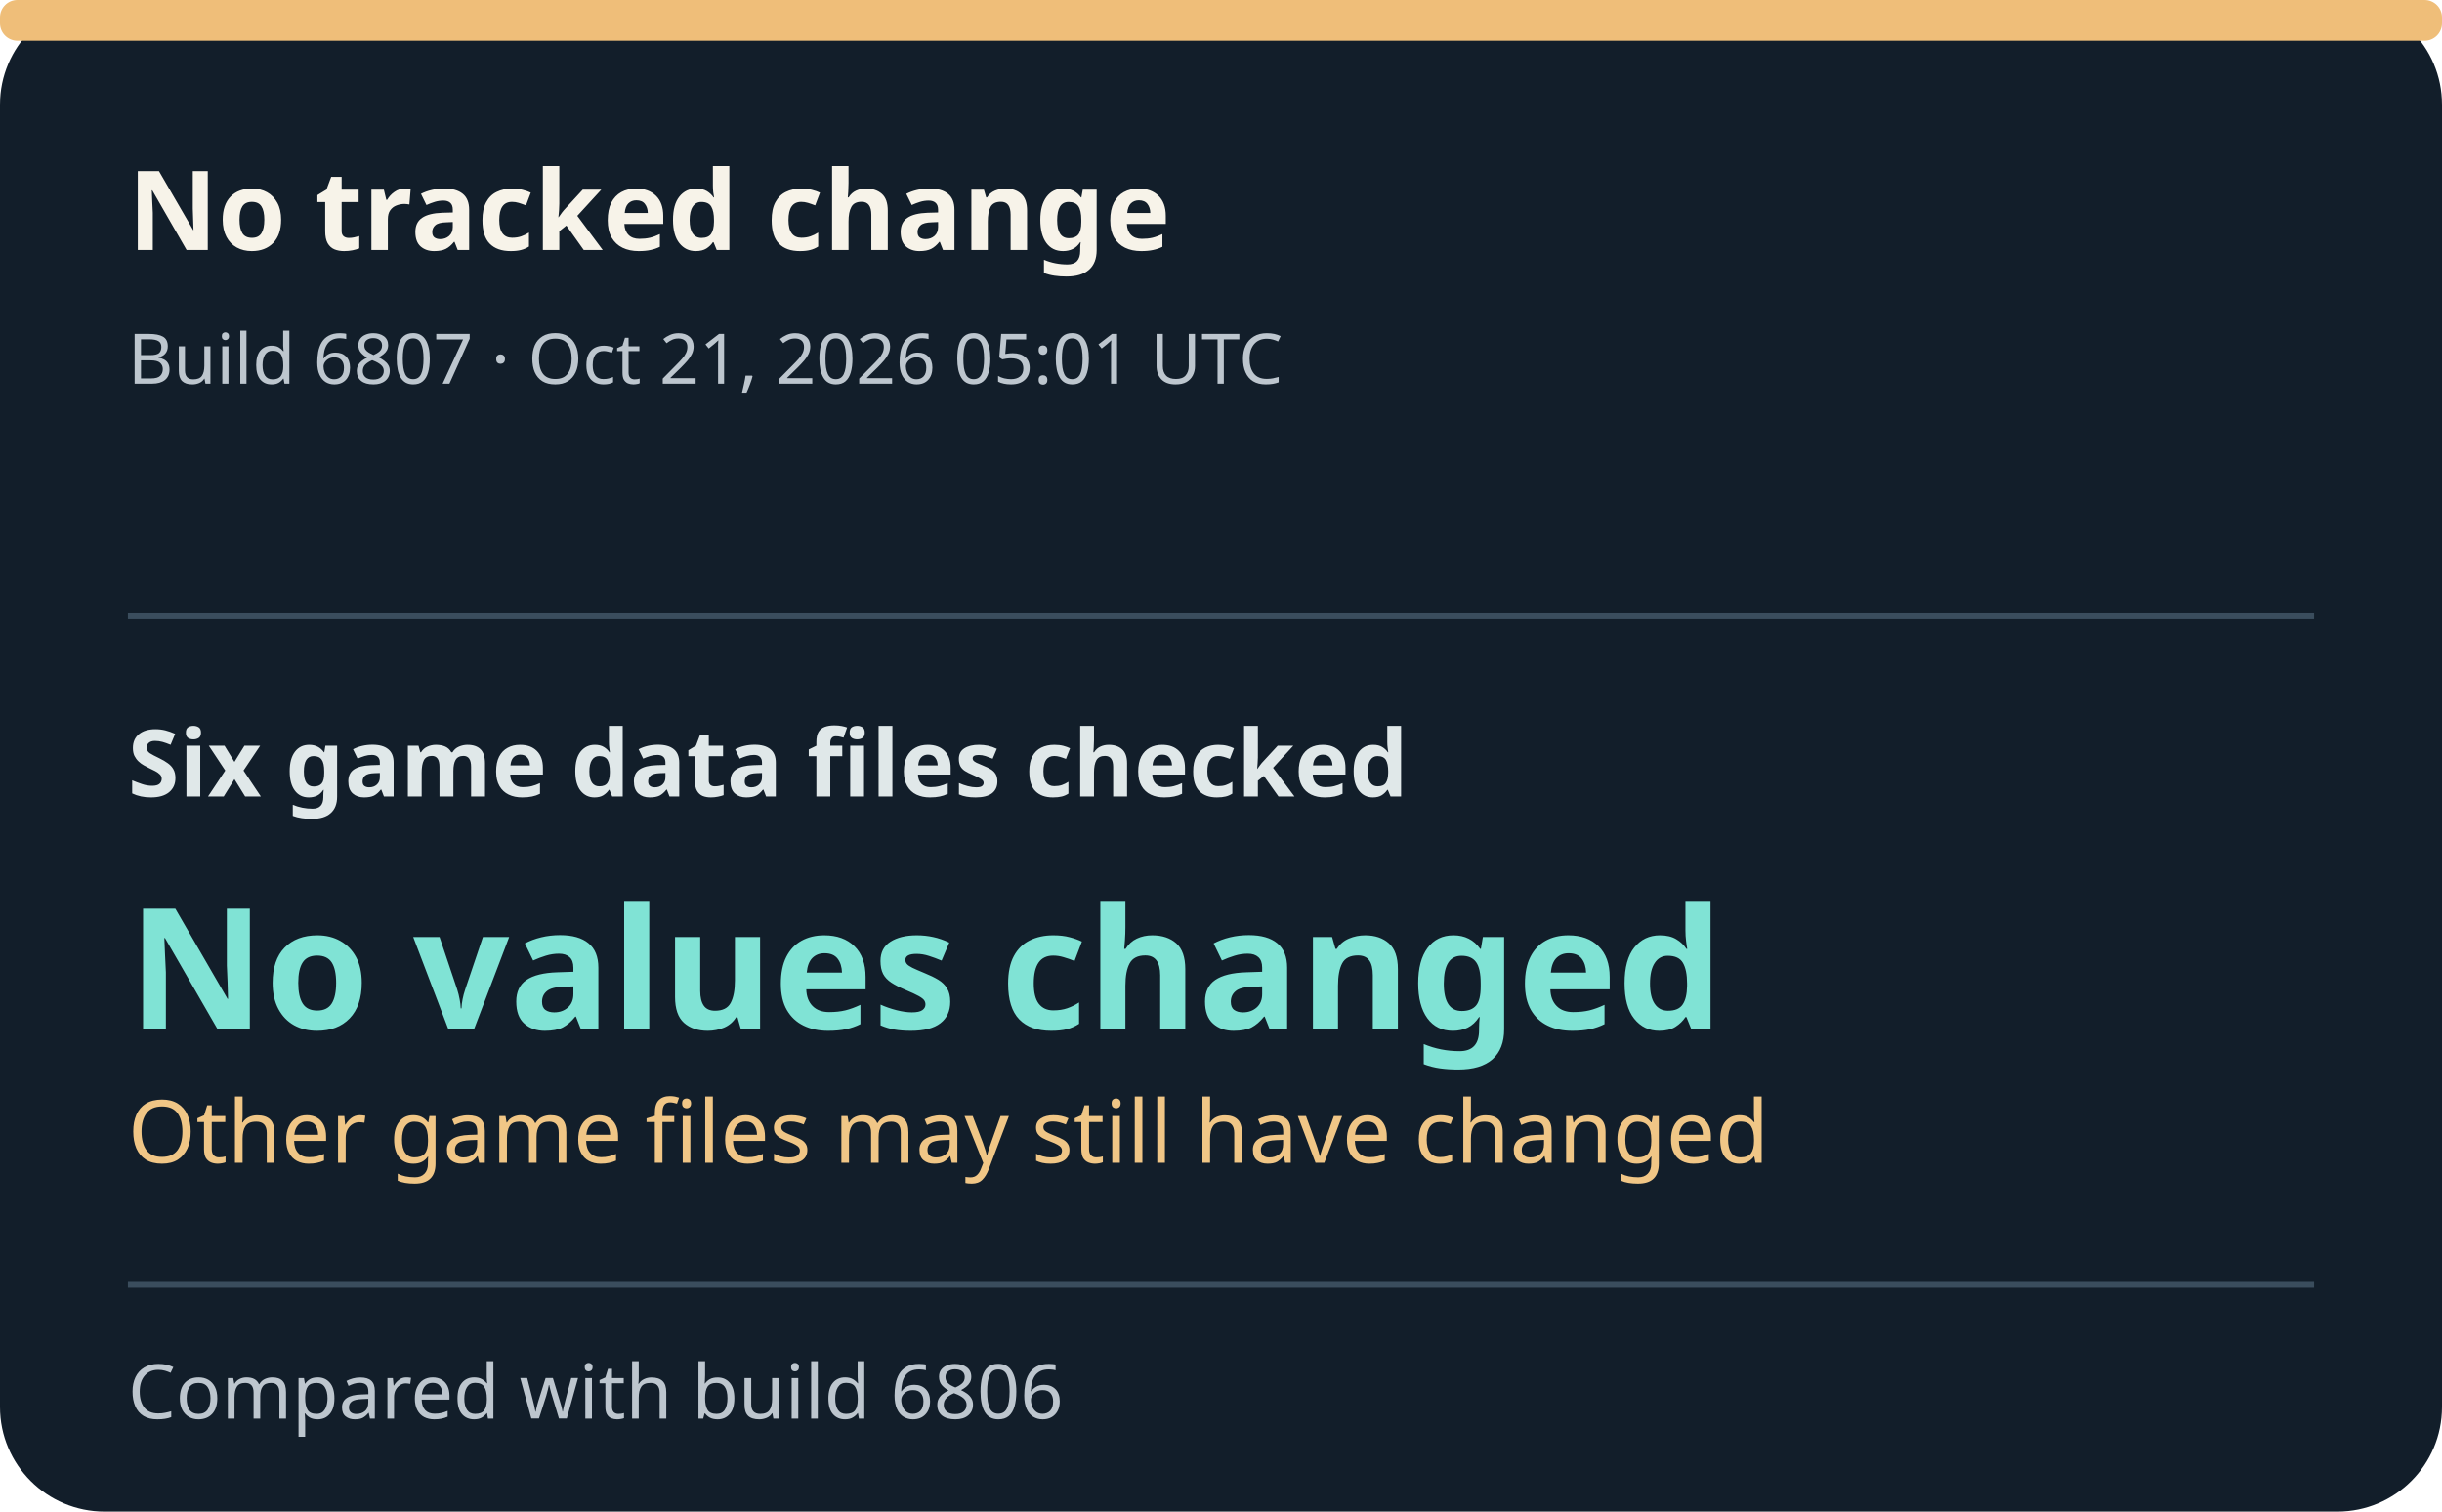
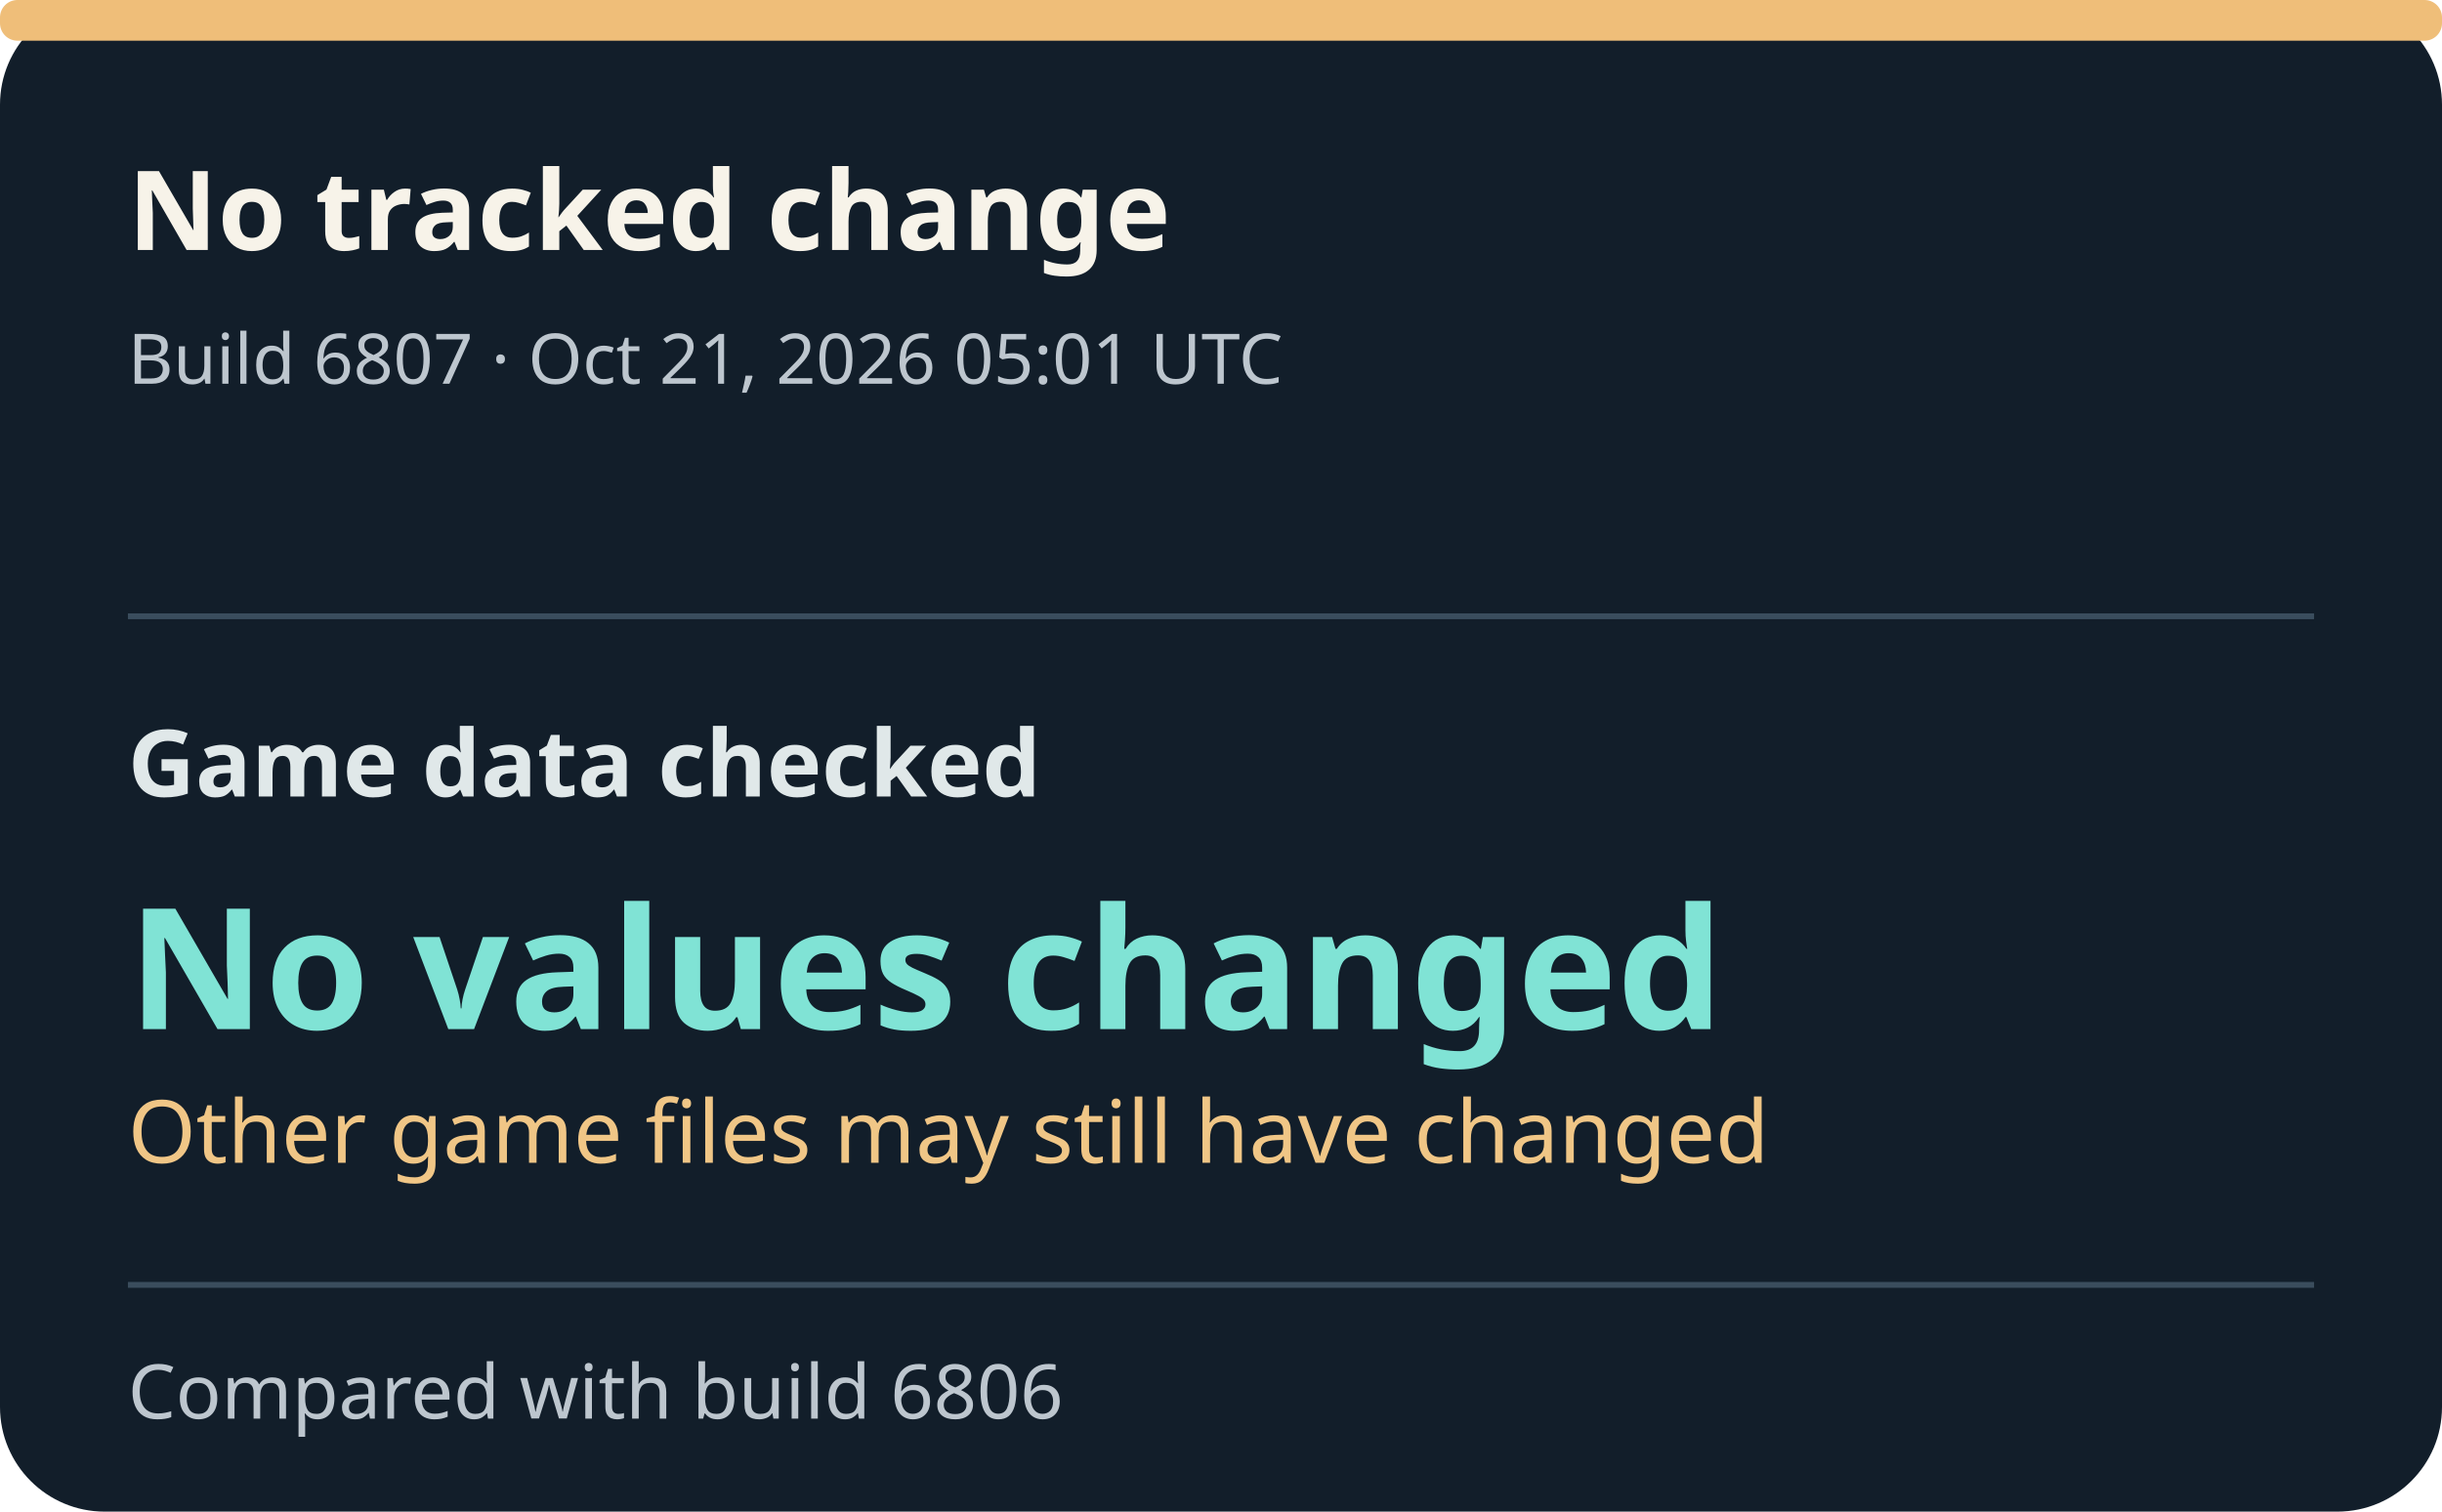
<svg xmlns="http://www.w3.org/2000/svg" width="420" height="260" viewBox="0 0 420 260" role="img" aria-label="Build 6807: No values changed.">
  <style>text{font-family:system-ui,sans-serif}.title{font-size:19px;font-weight:700;fill:#f7f3e9}.meta{font-size:12px;fill:#bdc6ce}.field{font-size:16px;font-weight:600;fill:#e0e8e9}.value{font-size:29px;font-weight:750;fill:#80e3d5}.detail{font-size:15px;fill:#f0c686}.foot{font-size:13px;fill:#bdc6ce}</style>
  <rect width="420" height="260" rx="18" fill="#121e2a" />
  <rect x="0" y="0" width="420" height="7" rx="3" fill="#efbe79" />
  <text x="22" y="43" class="title">No tracked change</text>
  <text x="22" y="66" class="meta">Build 6807 · Oct 21, 2026 05:01 UTC</text>
  <line x1="22" x2="398" y1="106" y2="106" stroke="#3a4d5d" />
-   <text x="22" y="137" class="field">Six game data files checked</text>
+   <text x="22" y="137" class="field">Game data checked</text>
  <text x="22" y="177" class="value">No values changed</text>
  <text x="22" y="200" class="detail">Other game files may still have changed</text>
  <line x1="22" x2="398" y1="221" y2="221" stroke="#3a4d5d" />
  <text x="22" y="244" class="foot">Compared with build 6806</text>
</svg>
